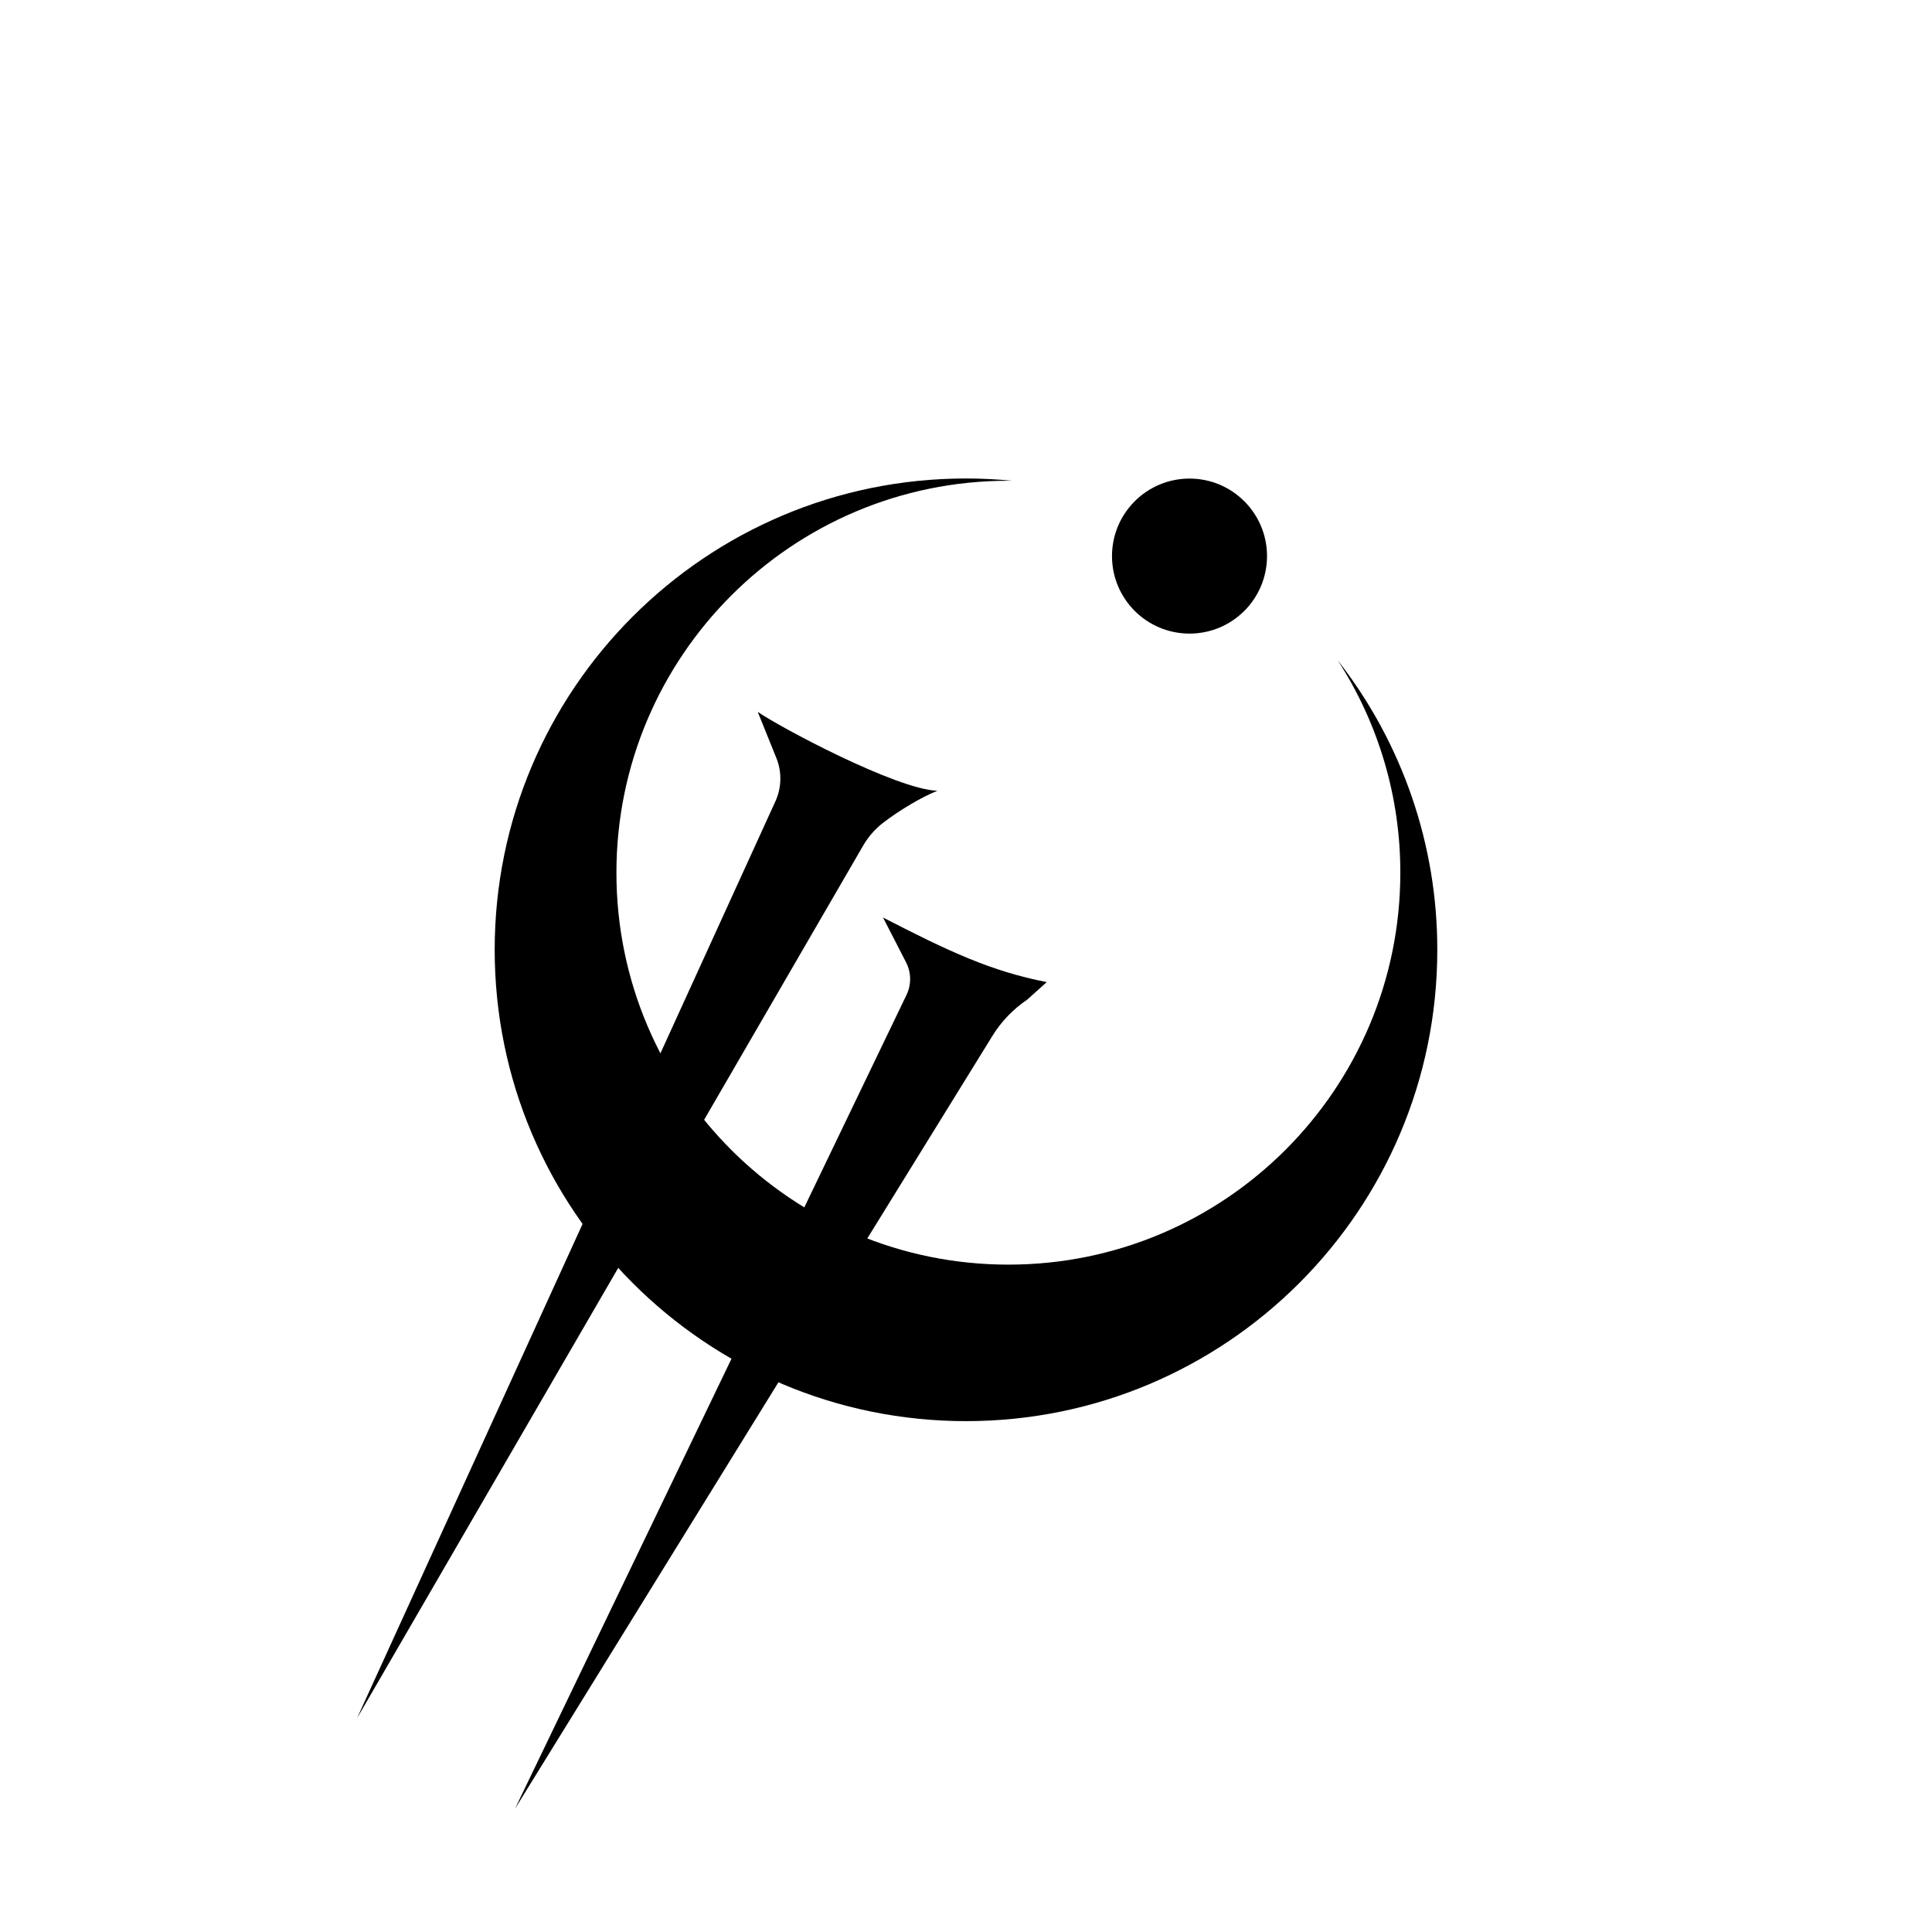
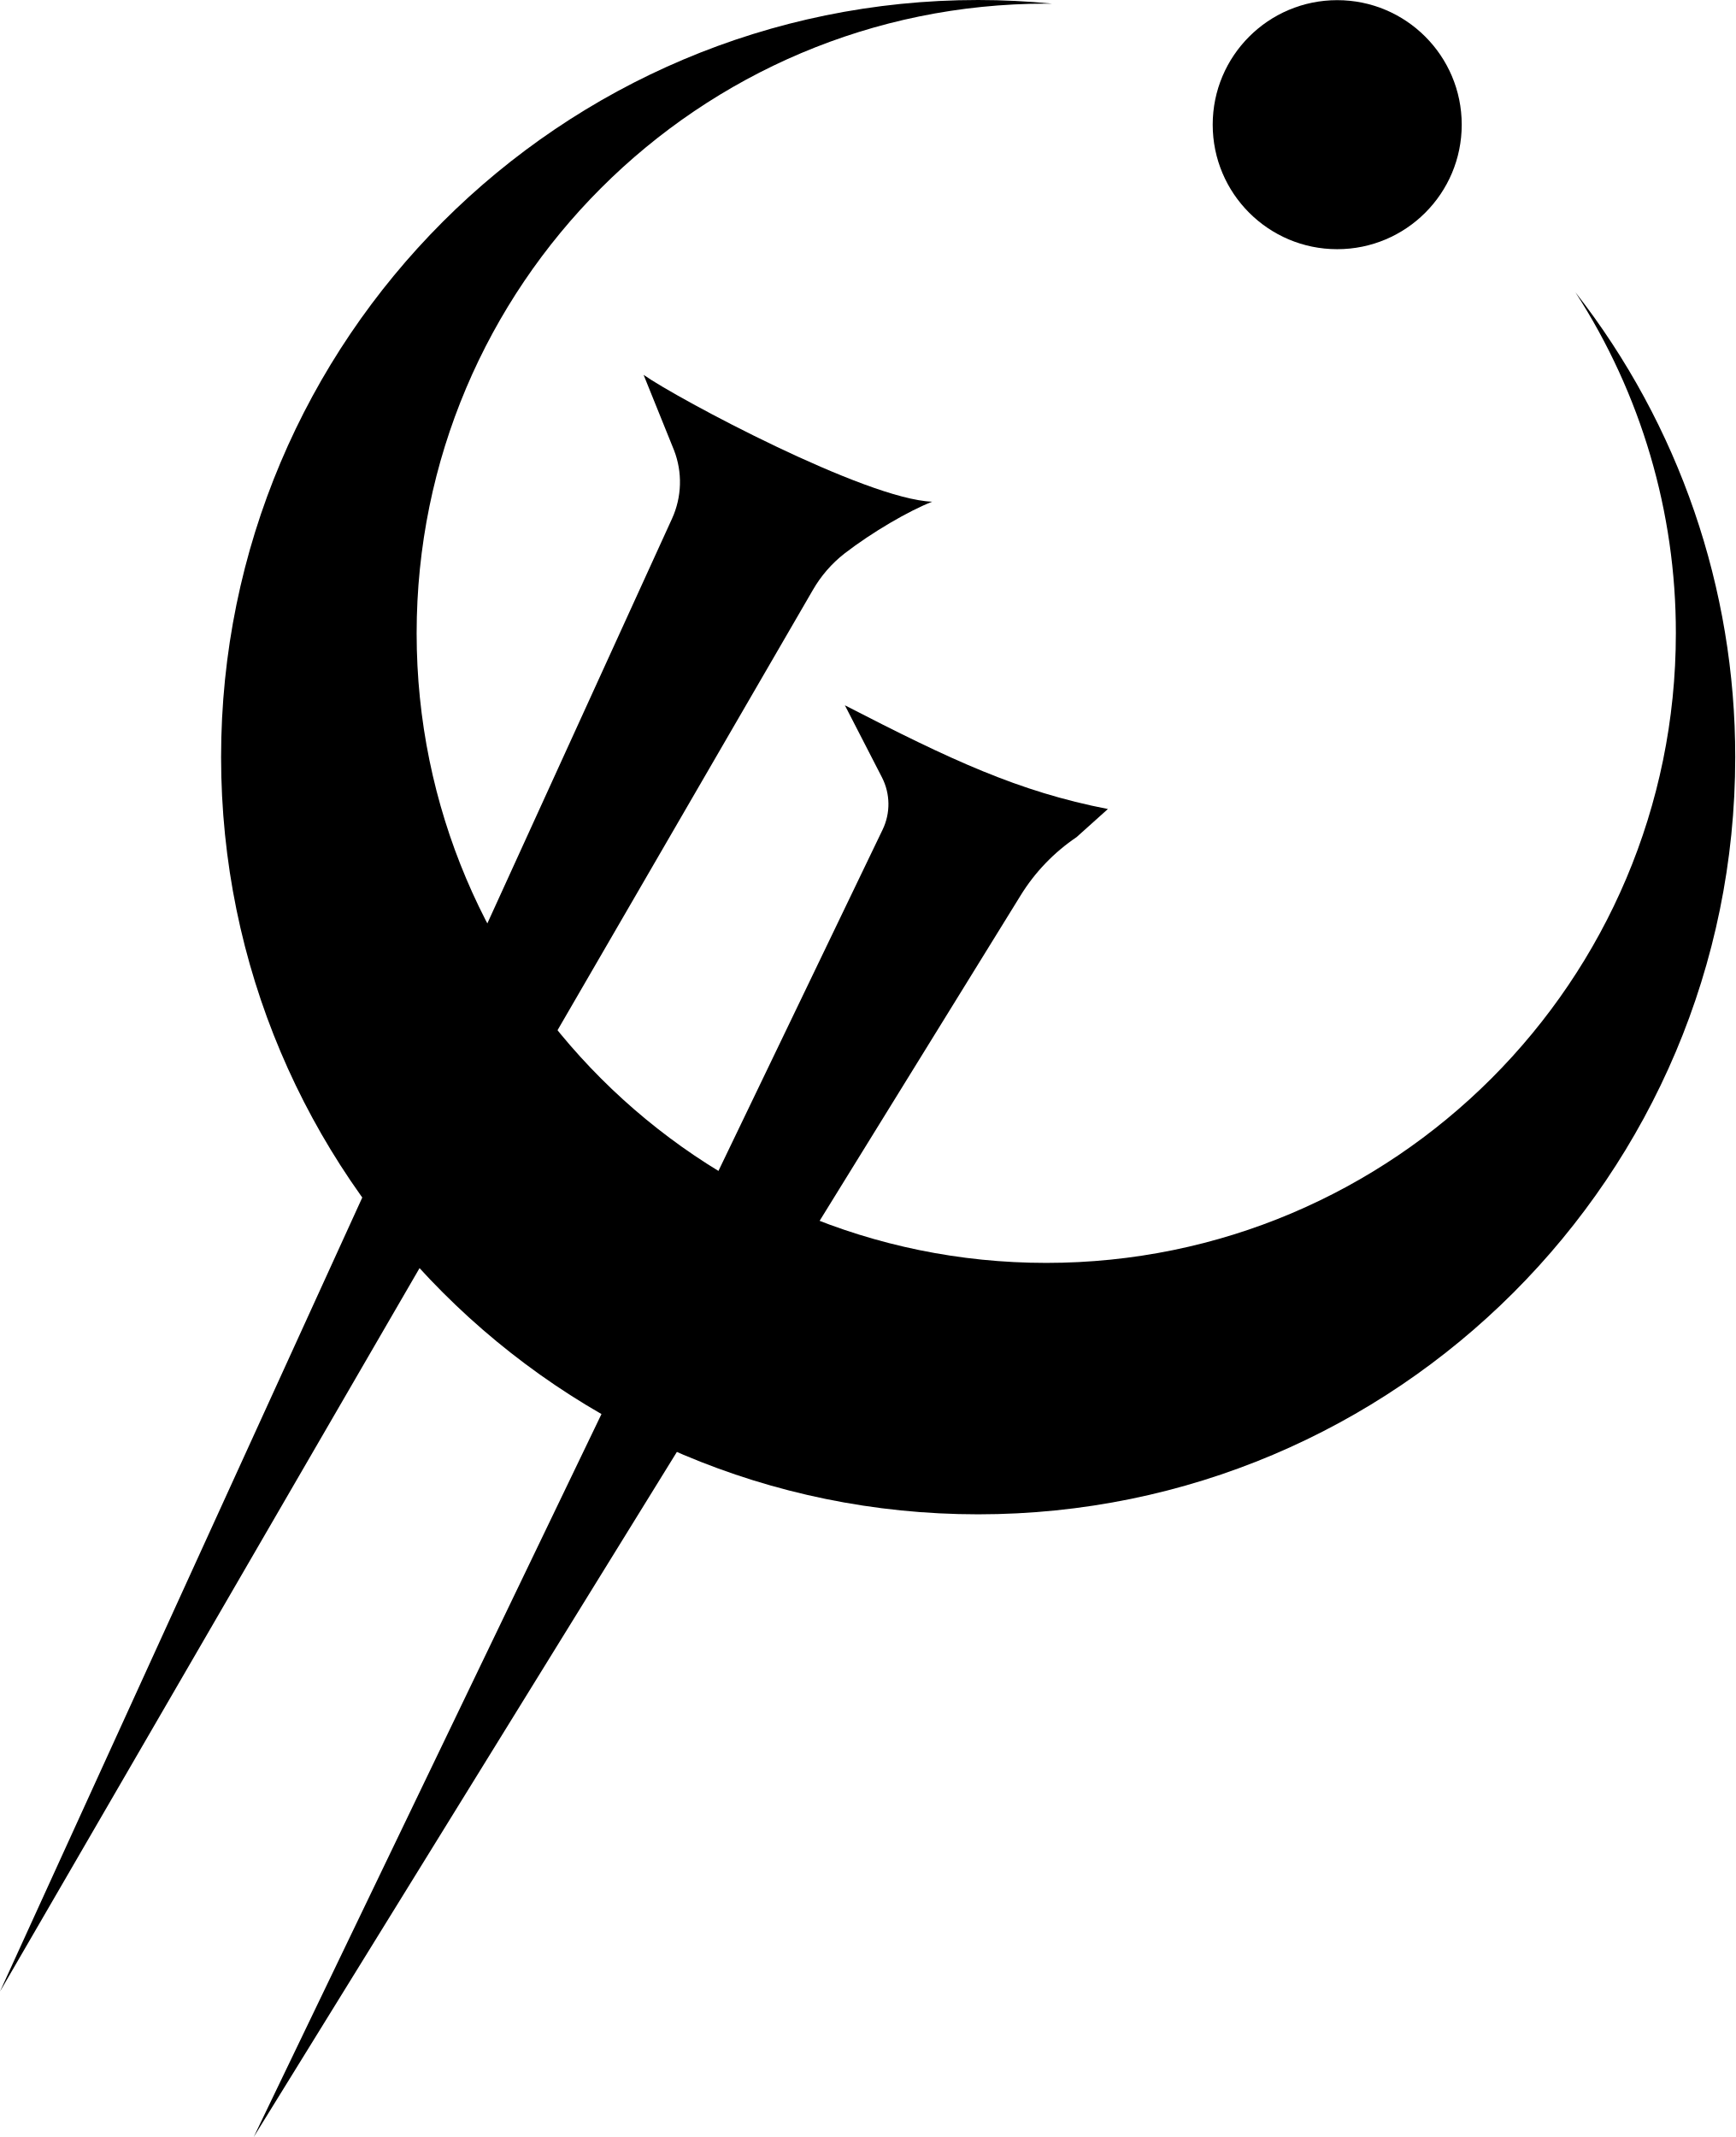
- <svg xmlns="http://www.w3.org/2000/svg" viewBox="0 0 1000 1000">
-   <path d="M692.45,341.84a201.85,201.85,0,0,1,32.36,109.86c0,112-90.83,202.87-202.88,202.87S319.06,563.75,319.06,451.71s90.83-202.88,202.87-202.88c.62,0,1.23,0,1.85,0-7.83-.76-15.76-1.17-23.79-1.17-134.72,0-243.94,109.21-243.94,243.94S365.28,735.58,500,735.58,743.94,626.37,743.94,491.64A242.81,242.81,0,0,0,692.45,341.84Z" />
-   <circle cx="615.69" cy="287.83" r="40.12" />
-   <path d="M266.56,936.21,513.69,536.15a61.78,61.78,0,0,1,18-18.75l10.11-9.07c-28.88-5.62-50.59-15.83-84.75-33.42L469,498.14a18.92,18.92,0,0,1,.21,16.83Z" />
-   <path d="M184.81,889.33l261.9-451.54A40.59,40.59,0,0,1,456.93,426c9-6.95,20.8-13.78,28.26-16.69-21.37-.75-82.21-33.27-93-40.87l9.8,24.27a28.41,28.41,0,0,1-.64,22.06Z" />
+ <svg xmlns="http://www.w3.org/2000/svg" id="Layer_1" viewBox="0 0 559.13 688.55">
+   <path d="M507.64,94.18c21.17,32.73,32.41,70.88,32.36,109.86,0,112-90.83,202.87-202.88,202.87s-202.87-90.82-202.87-202.86S225.08,1.17,337.12,1.17h1.85c-7.83-.76-15.76-1.17-23.79-1.17C180.46,0,71.24,109.21,71.24,243.94s109.23,243.98,243.95,243.98,243.94-109.21,243.94-243.94c.06-54.29-18.06-107.03-51.49-149.8Z" />
+   <circle cx="430.88" cy="40.17" r="40.12" />
+   <path d="M81.75,688.55l247.13-400.06c4.6-7.46,10.74-13.85,18-18.75l10.11-9.07c-28.88-5.62-50.59-15.83-84.75-33.42l11.95,23.23c2.7,5.27,2.78,11.5.21,16.83l-202.65,421.24Z" />
+   <path d="M0,641.67L261.9,190.13c2.61-4.55,6.08-8.56,10.22-11.79,9-6.95,20.8-13.78,28.26-16.69-21.37-.75-82.21-33.27-93-40.87l9.8,24.27c2.77,7.14,2.54,15.09-.64,22.06L0,641.67Z" />
</svg>
